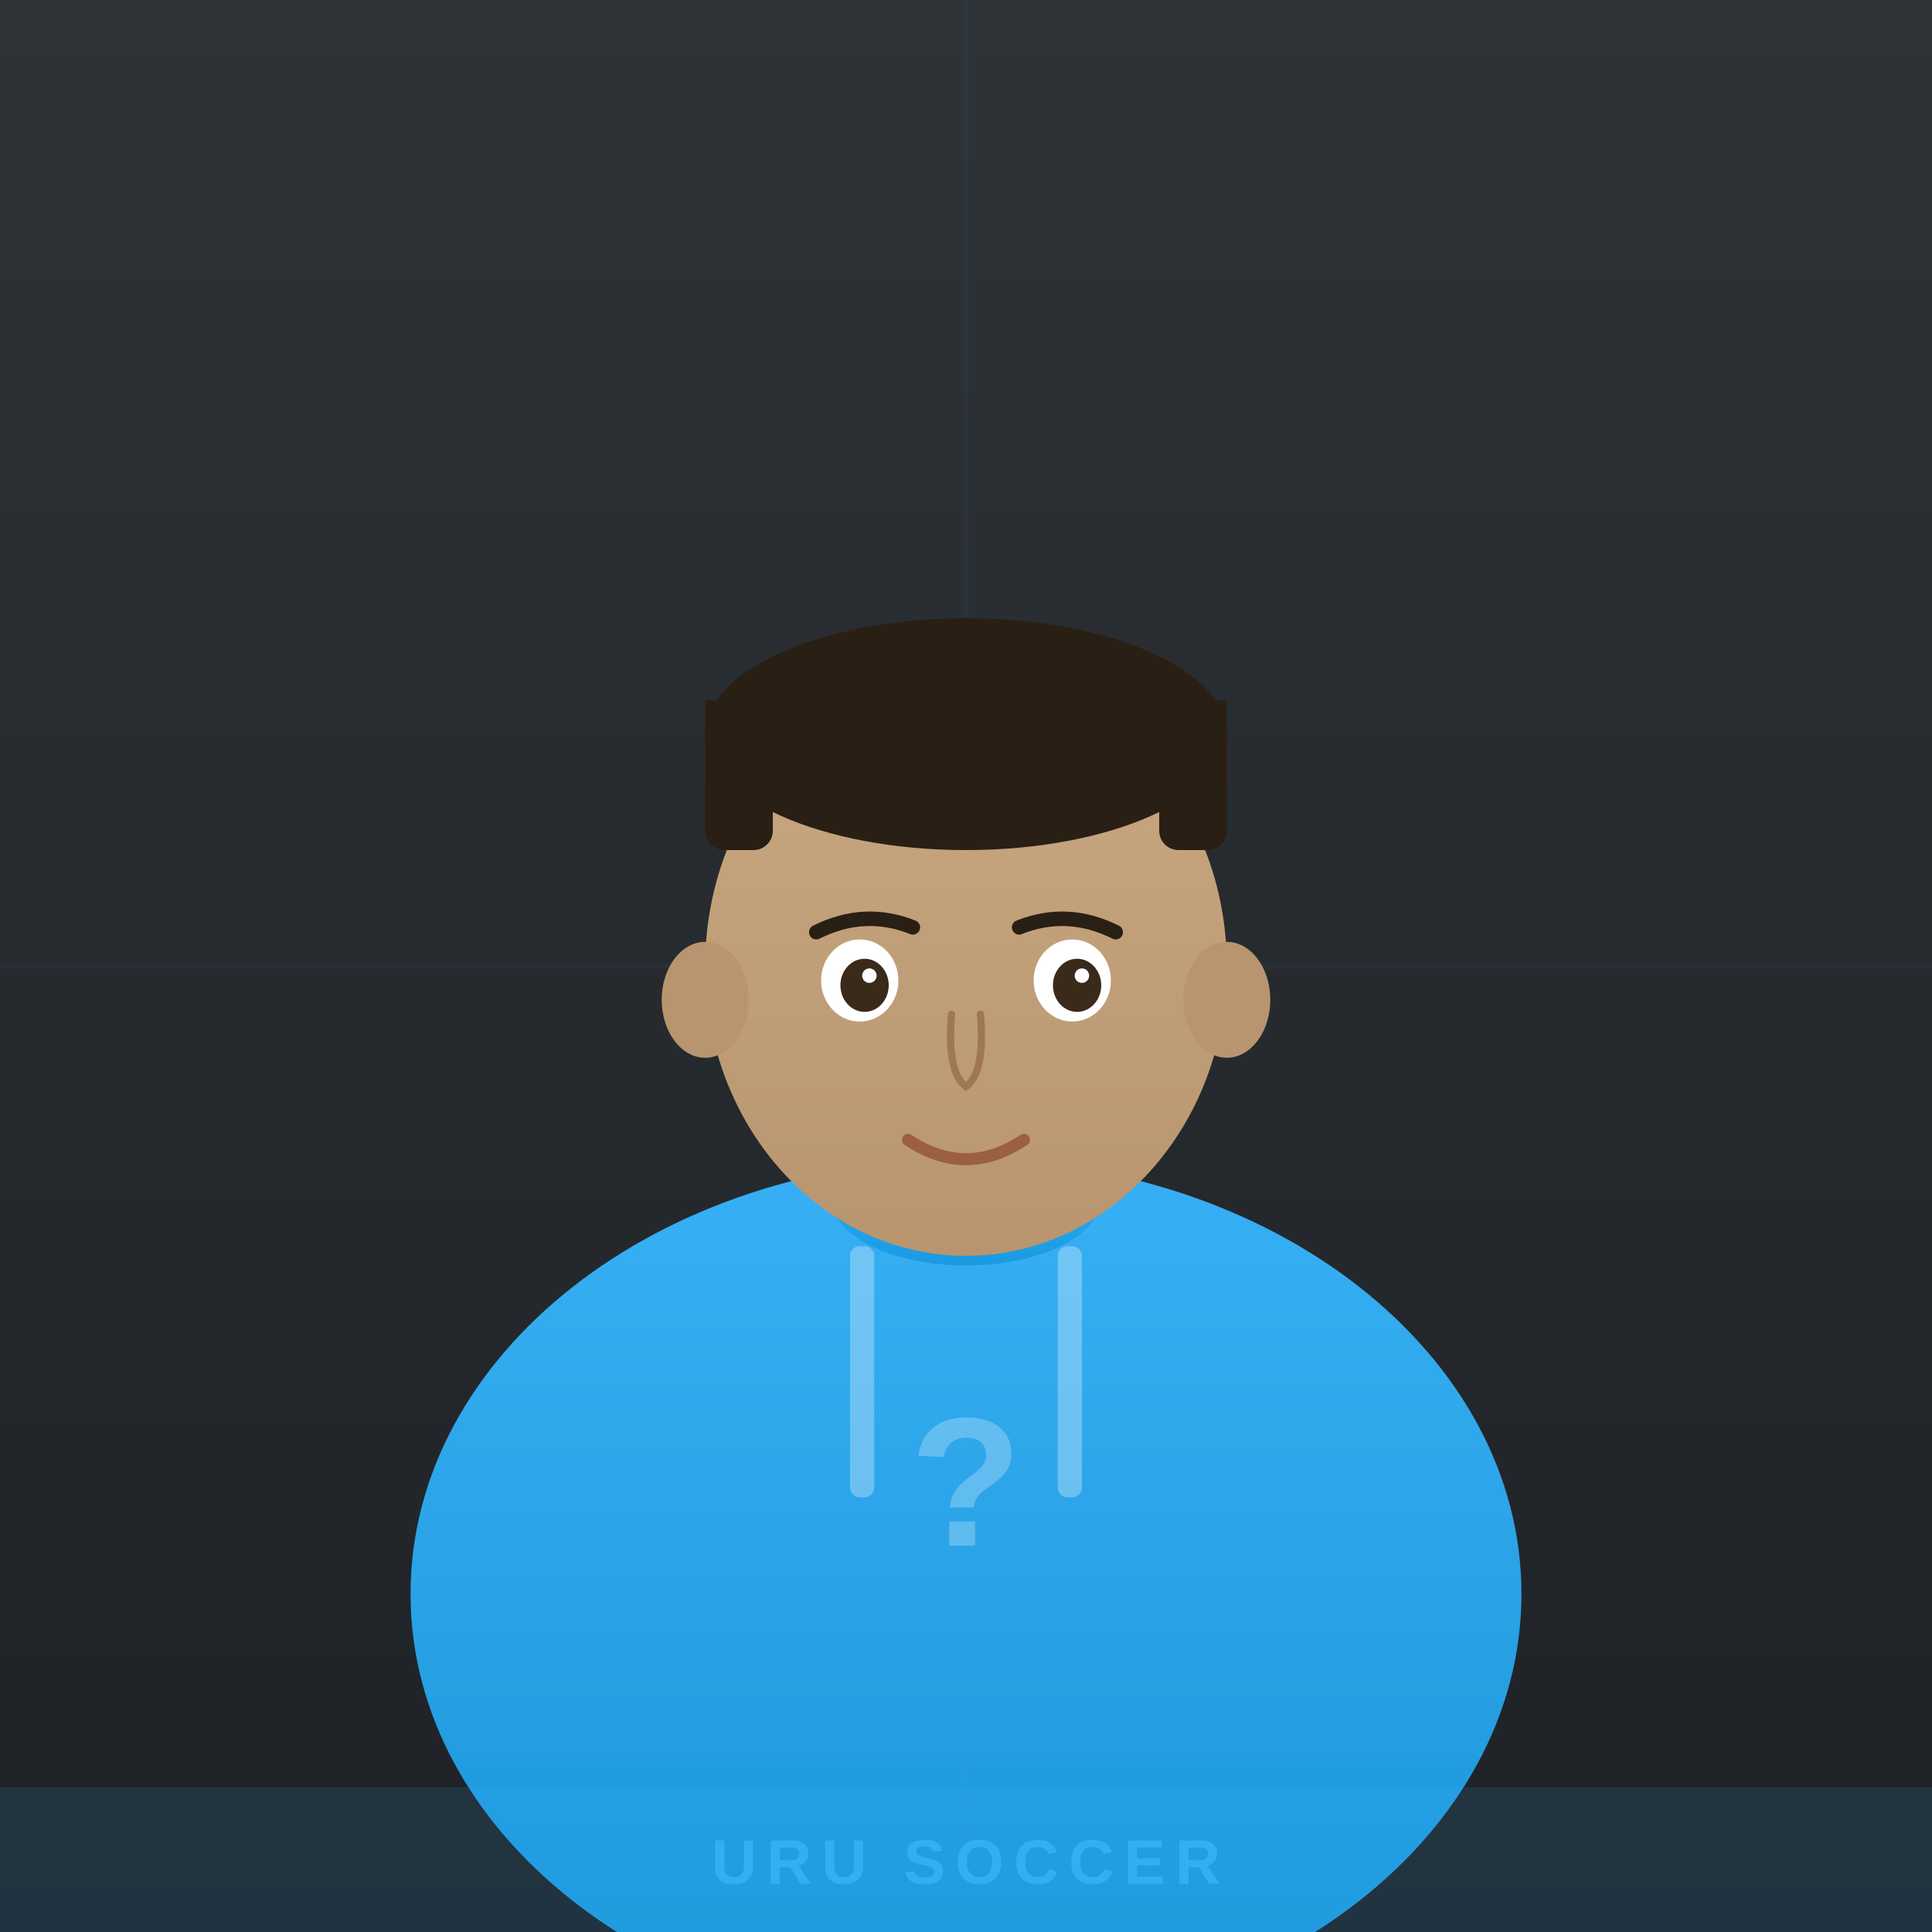
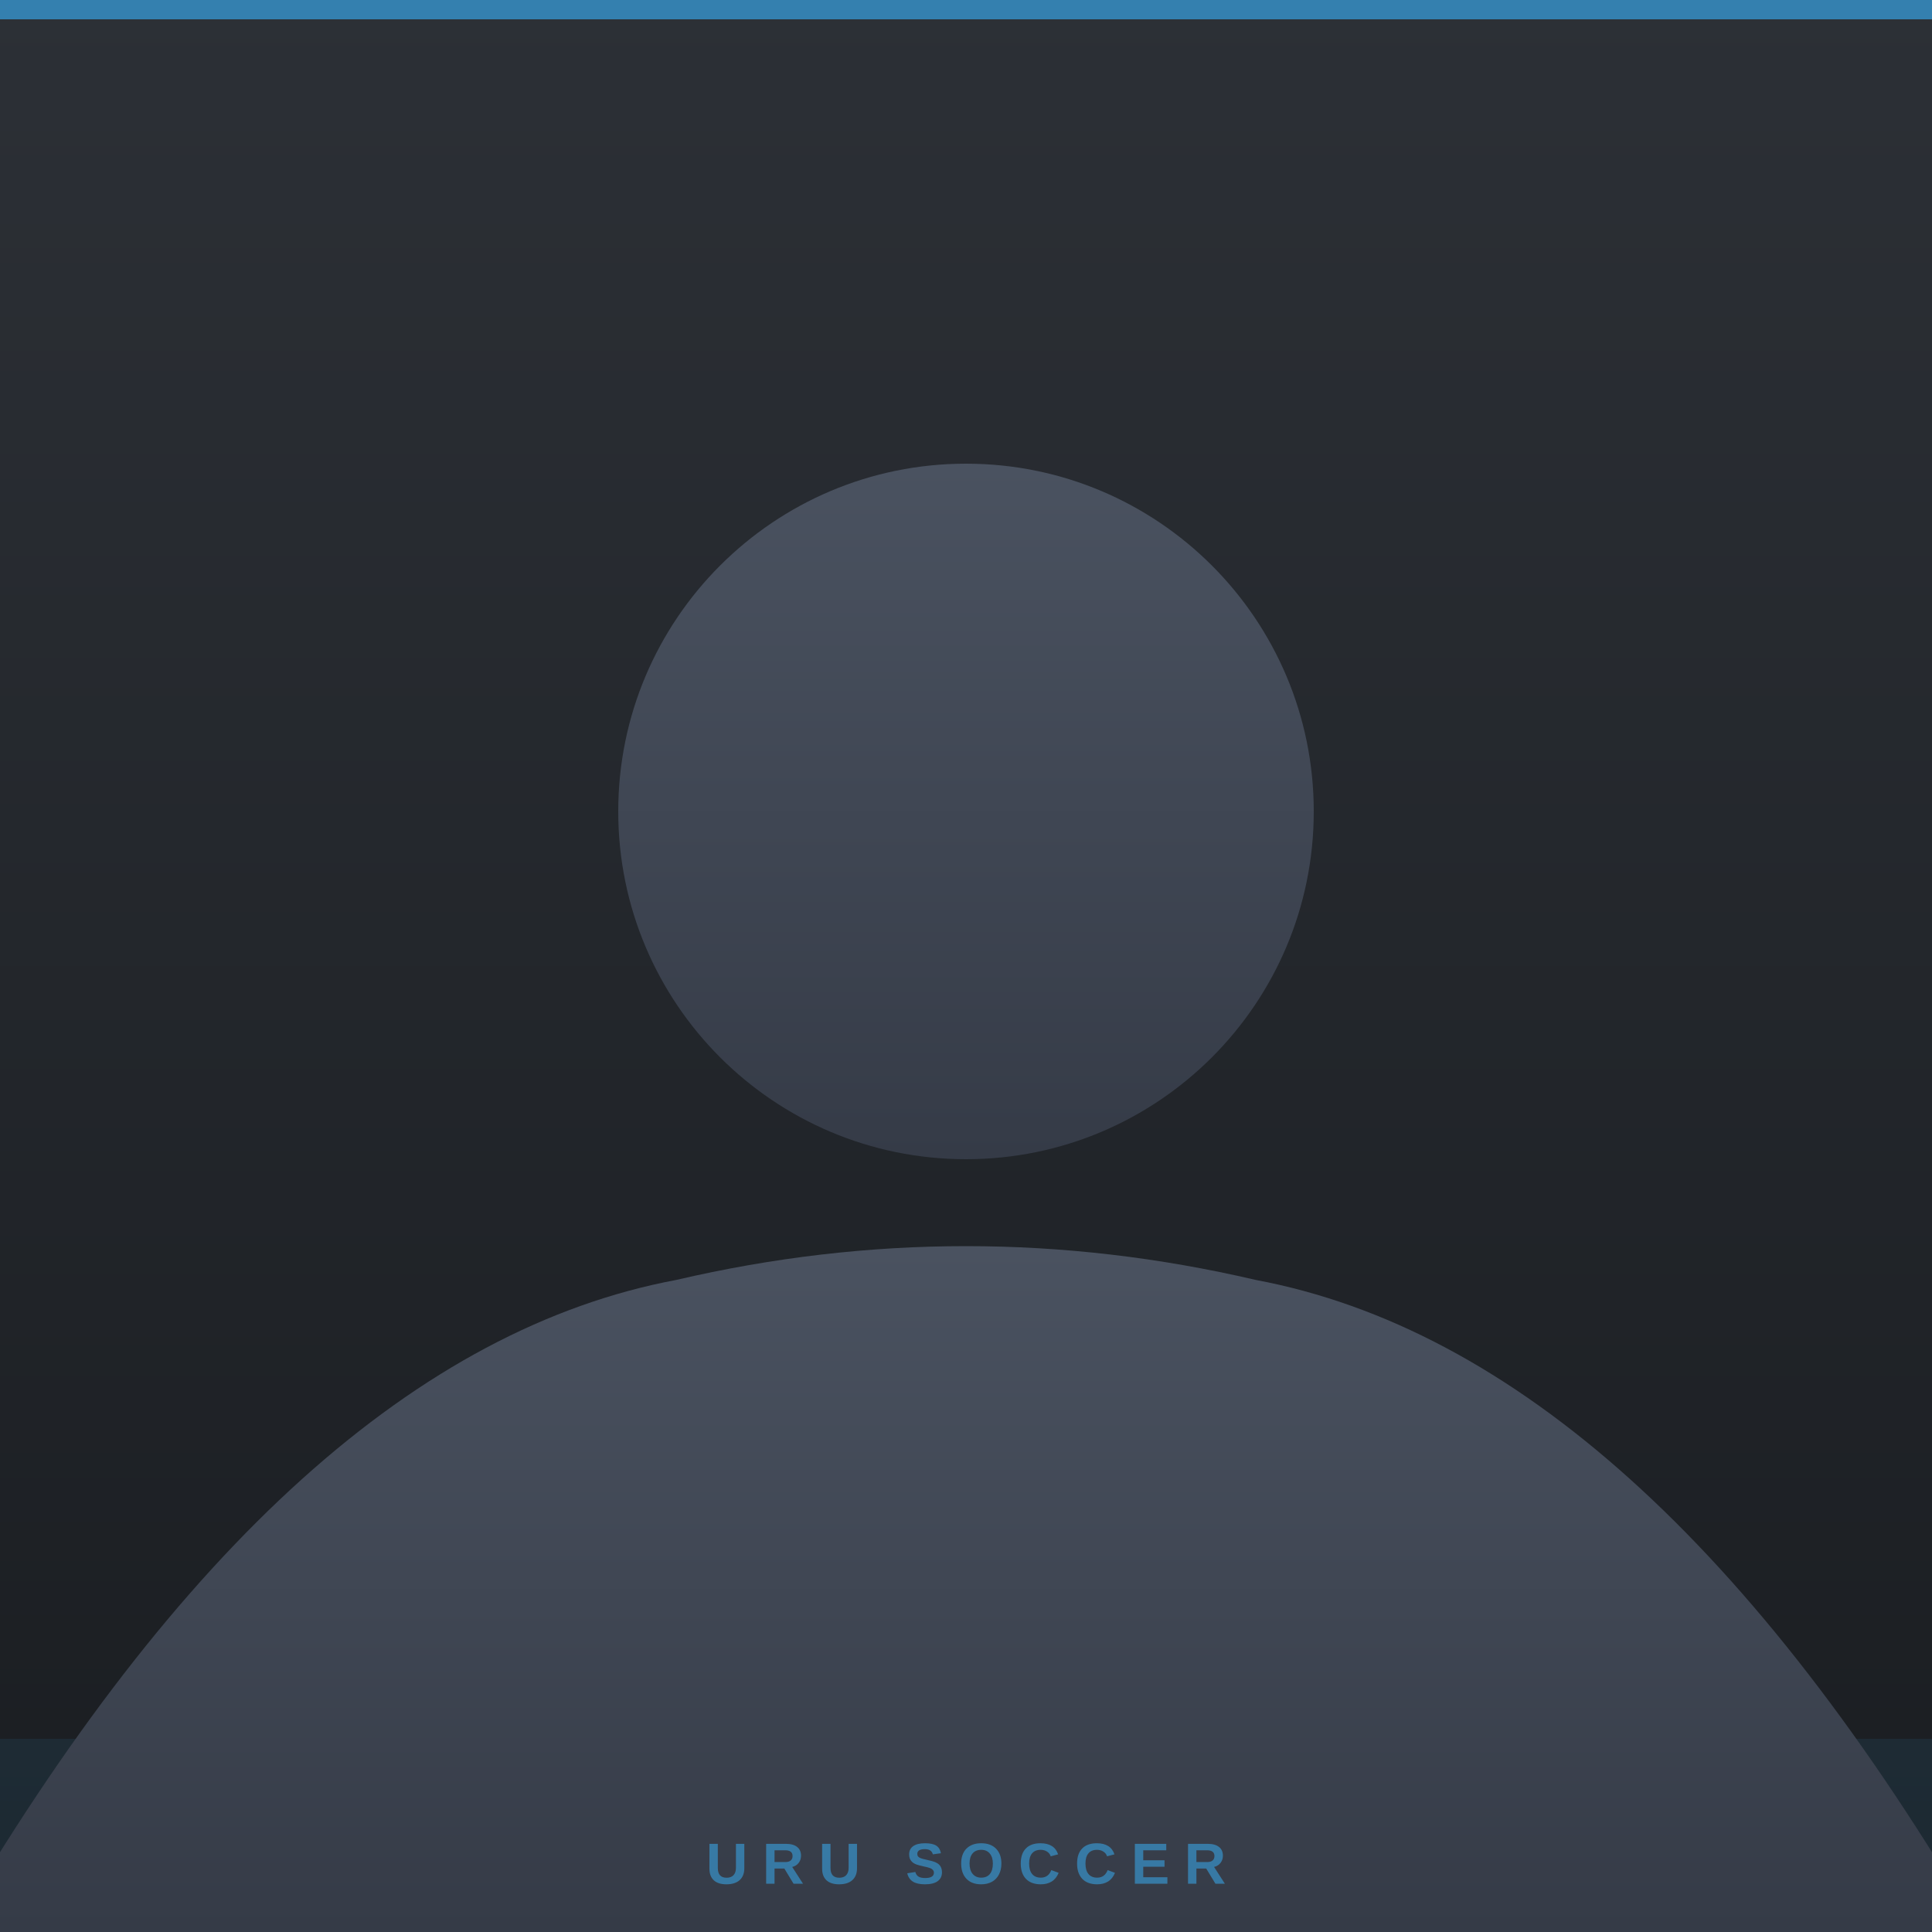
- <svg xmlns="http://www.w3.org/2000/svg" viewBox="0 0 400 400" width="400" height="400">
+ <svg xmlns="http://www.w3.org/2000/svg" viewBox="0 0 400 400">
  <defs>
    <linearGradient id="bg" x1="0" y1="0" x2="0" y2="1">
-       <stop offset="0%" stop-color="#2e3338" />
-       <stop offset="100%" stop-color="#1e2226" />
+       <stop offset="0%" stop-color="#2c3036" />
+       <stop offset="100%" stop-color="#1a1d21" />
    </linearGradient>
-     <linearGradient id="jersey" x1="0" y1="0" x2="0" y2="1">
-       <stop offset="0%" stop-color="#38B6FF" />
-       <stop offset="100%" stop-color="#1a9ae0" />
+     <linearGradient id="silhouette" x1="0" y1="0" x2="0" y2="1">
+       <stop offset="0%" stop-color="#4a5260" />
+       <stop offset="100%" stop-color="#353b47" />
    </linearGradient>
-     <linearGradient id="skin" x1="0" y1="0" x2="0" y2="1">
-       <stop offset="0%" stop-color="#c8a882" />
-       <stop offset="100%" stop-color="#b8956e" />
-     </linearGradient>
-     <clipPath id="circle">
-       <rect width="400" height="400" />
+     <clipPath id="card">
+       <rect width="400" height="400" rx="0" />
    </clipPath>
  </defs>
  <rect width="400" height="400" fill="url(#bg)" />
-   <line x1="0" y1="200" x2="400" y2="200" stroke="#38B6FF" stroke-opacity="0.04" stroke-width="1" />
-   <line x1="200" y1="0" x2="200" y2="400" stroke="#38B6FF" stroke-opacity="0.04" stroke-width="1" />
-   <ellipse cx="200" cy="330" rx="115" ry="90" fill="url(#jersey)" opacity="0.95" />
-   <ellipse cx="200" cy="248" rx="28" ry="14" fill="url(#jersey)" />
-   <text x="200" y="320" text-anchor="middle" font-family="Arial,sans-serif" font-size="38" font-weight="700" fill="white" opacity="0.25">?</text>
-   <rect x="183" y="232" width="34" height="26" rx="8" fill="url(#skin)" />
-   <ellipse cx="200" cy="200" rx="54" ry="60" fill="url(#skin)" />
-   <ellipse cx="200" cy="152" rx="54" ry="24" fill="#2a1f14" />
-   <rect x="146" y="145" width="108" height="20" fill="#2a1f14" />
-   <rect x="146" y="160" width="14" height="16" rx="4" fill="#2a1f14" />
-   <rect x="240" y="160" width="14" height="16" rx="4" fill="#2a1f14" />
-   <ellipse cx="178" cy="203" rx="8" ry="8.5" fill="white" />
-   <ellipse cx="222" cy="203" rx="8" ry="8.5" fill="white" />
-   <ellipse cx="179" cy="204" rx="5" ry="5.5" fill="#3a2a1a" />
-   <ellipse cx="223" cy="204" rx="5" ry="5.5" fill="#3a2a1a" />
-   <circle cx="180" cy="202" r="1.5" fill="white" />
-   <circle cx="224" cy="202" r="1.5" fill="white" />
-   <path d="M169 193 Q179 188 189 192" stroke="#2a1f14" stroke-width="3" fill="none" stroke-linecap="round" />
-   <path d="M211 192 Q221 188 231 193" stroke="#2a1f14" stroke-width="3" fill="none" stroke-linecap="round" />
-   <path d="M197 210 Q196 222 200 225 Q204 222 203 210" stroke="#a07850" stroke-width="1.5" fill="none" stroke-linecap="round" />
-   <path d="M188 236 Q200 244 212 236" stroke="#9a6040" stroke-width="2.5" fill="none" stroke-linecap="round" />
-   <ellipse cx="146" cy="207" rx="9" ry="12" fill="#b8956e" />
-   <ellipse cx="254" cy="207" rx="9" ry="12" fill="#b8956e" />
-   <rect x="176" y="258" width="5" height="52" rx="2" fill="white" opacity="0.3" />
-   <rect x="219" y="258" width="5" height="52" rx="2" fill="white" opacity="0.3" />
-   <rect x="0" y="370" width="400" height="30" fill="#38B6FF" opacity="0.12" />
-   <text x="200" y="390" text-anchor="middle" font-family="Arial,sans-serif" font-size="13" font-weight="600" fill="#38B6FF" letter-spacing="2" opacity="0.7">URU SOCCER</text>
+   <rect x="0" y="360" width="400" height="40" fill="#38B6FF" opacity="0.08" />
+   <path d="M-10 400 Q60 280 140 265 Q170 258 200 258 Q230 258 260 265 Q340 280 410 400 Z" fill="url(#silhouette)" />
+   <circle cx="200" cy="168" r="72" fill="url(#silhouette)" />
+   <rect x="0" y="0" width="400" height="4" fill="#38B6FF" opacity="0.6" />
+   <text x="200" y="390" text-anchor="middle" font-family="Arial,sans-serif" font-size="12" font-weight="600" fill="#38B6FF" letter-spacing="3" opacity="0.5">URU SOCCER</text>
</svg>
